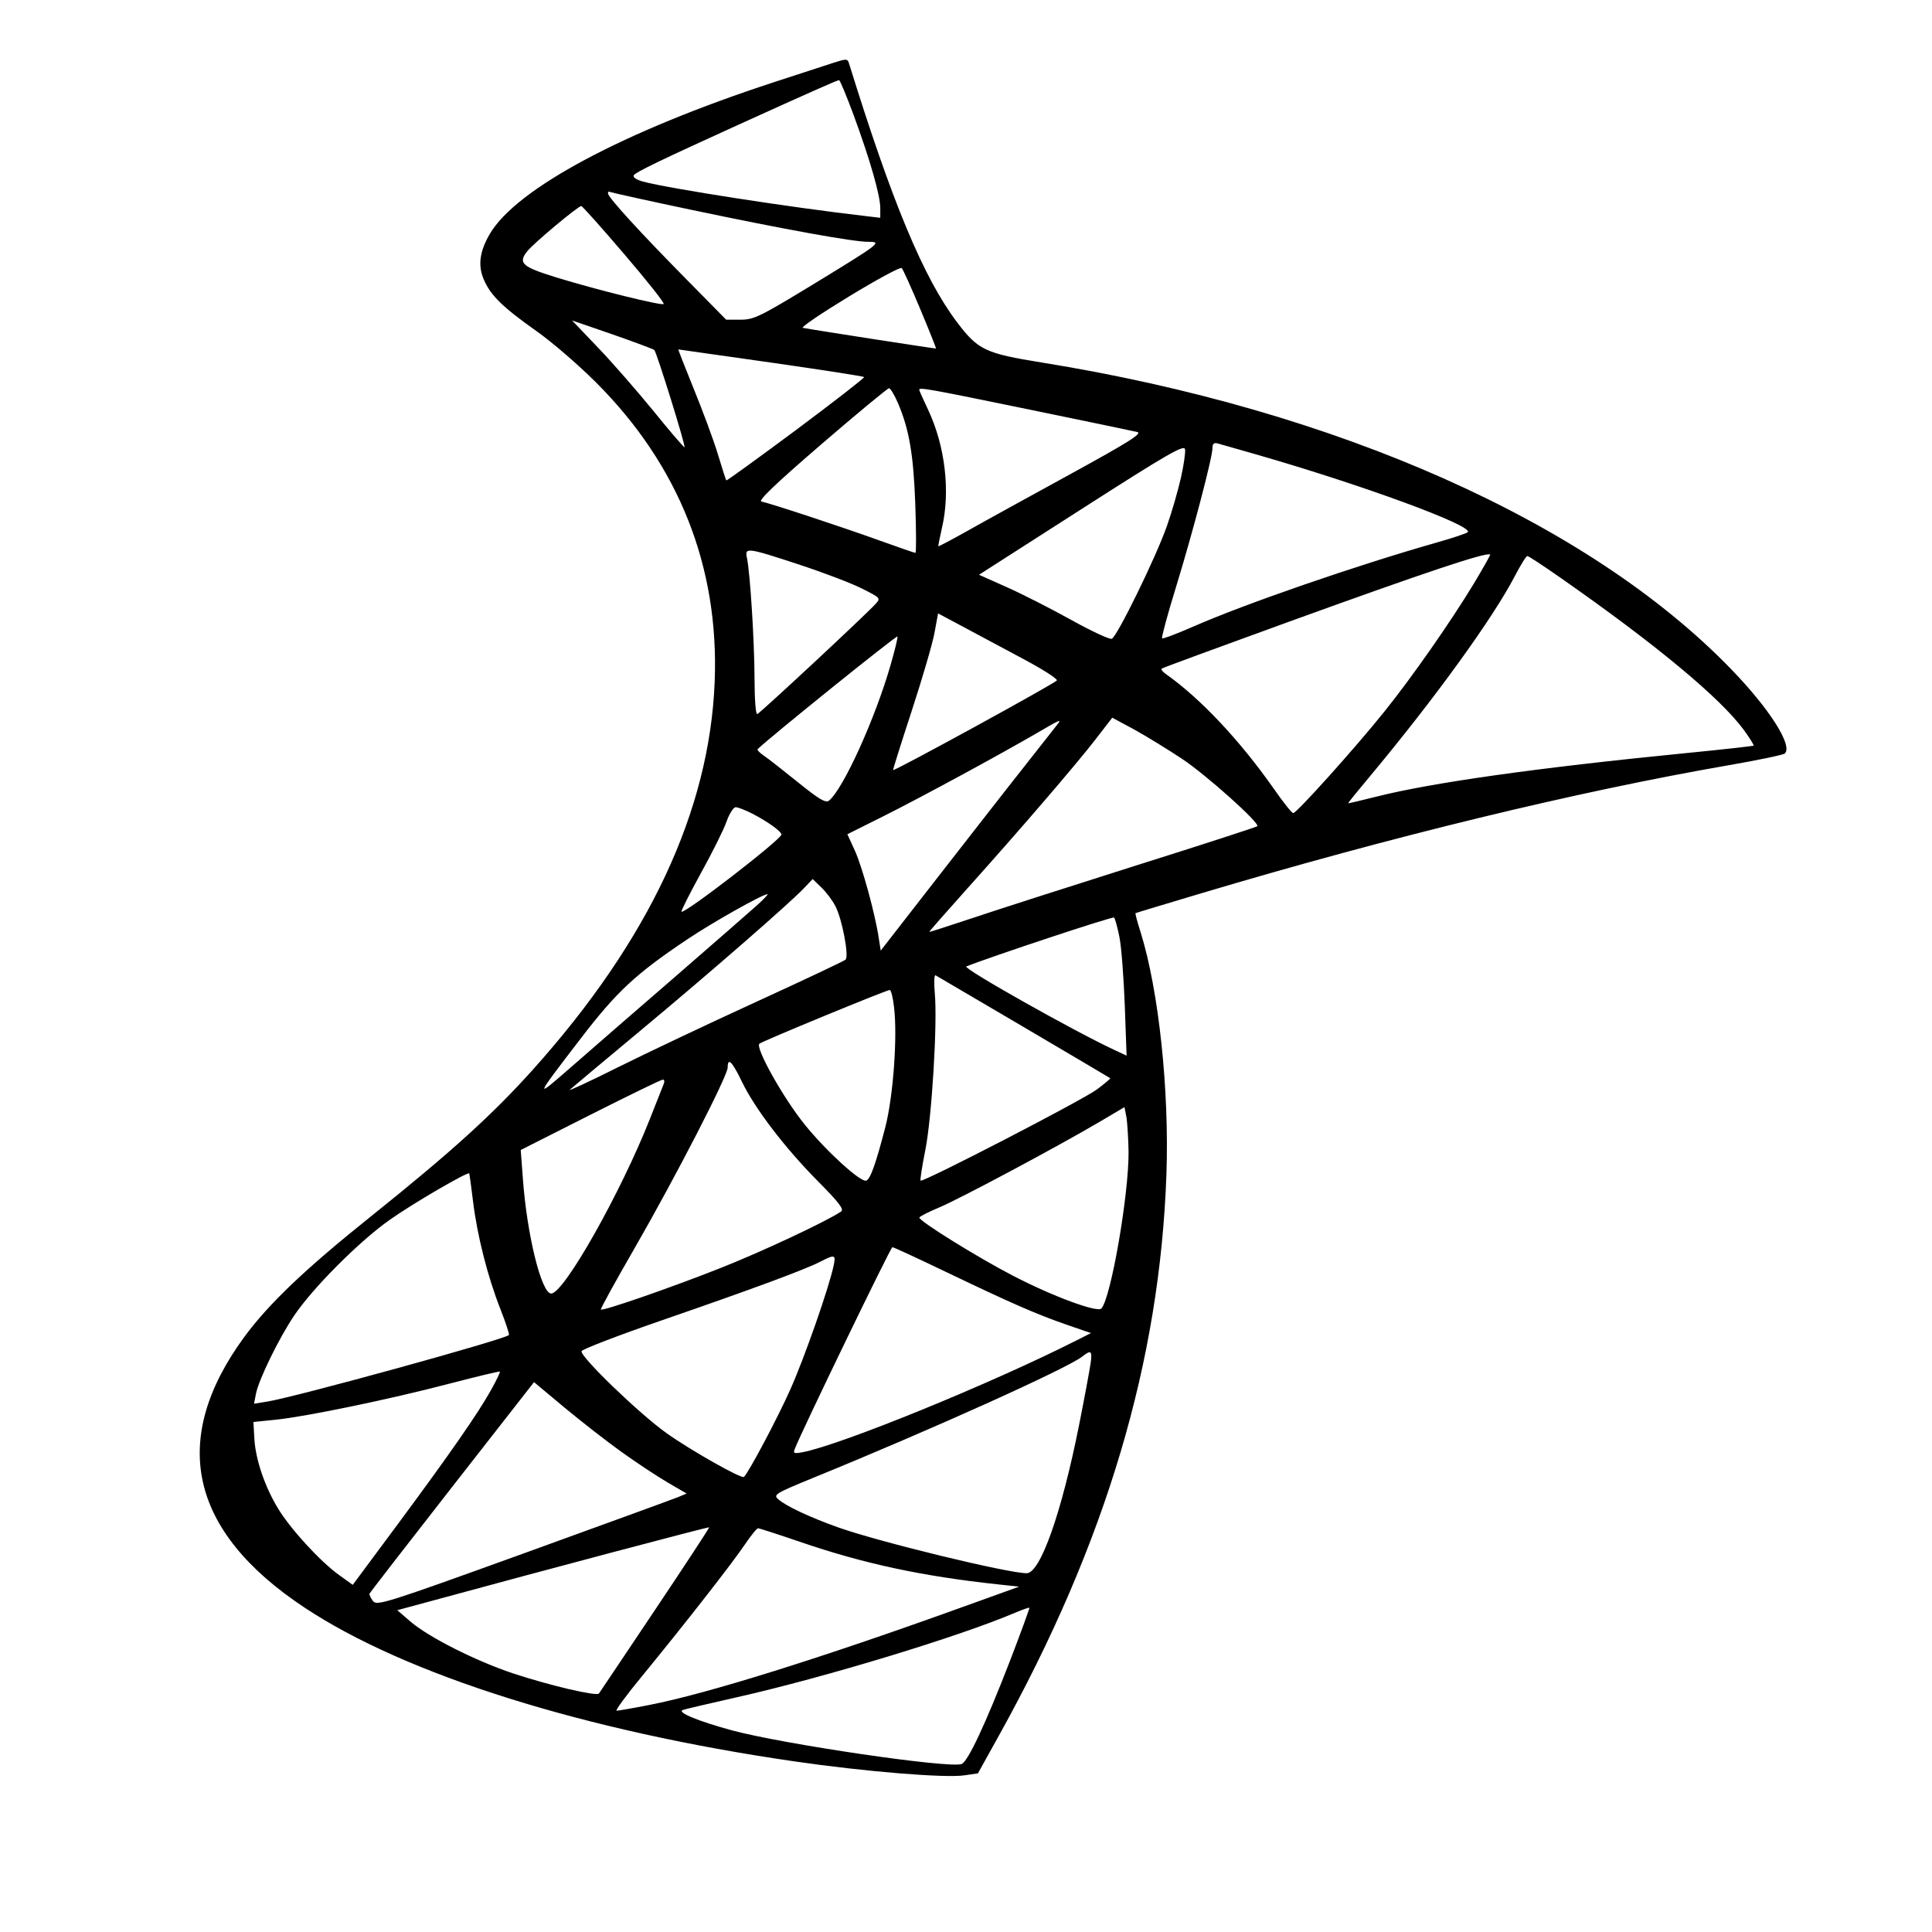
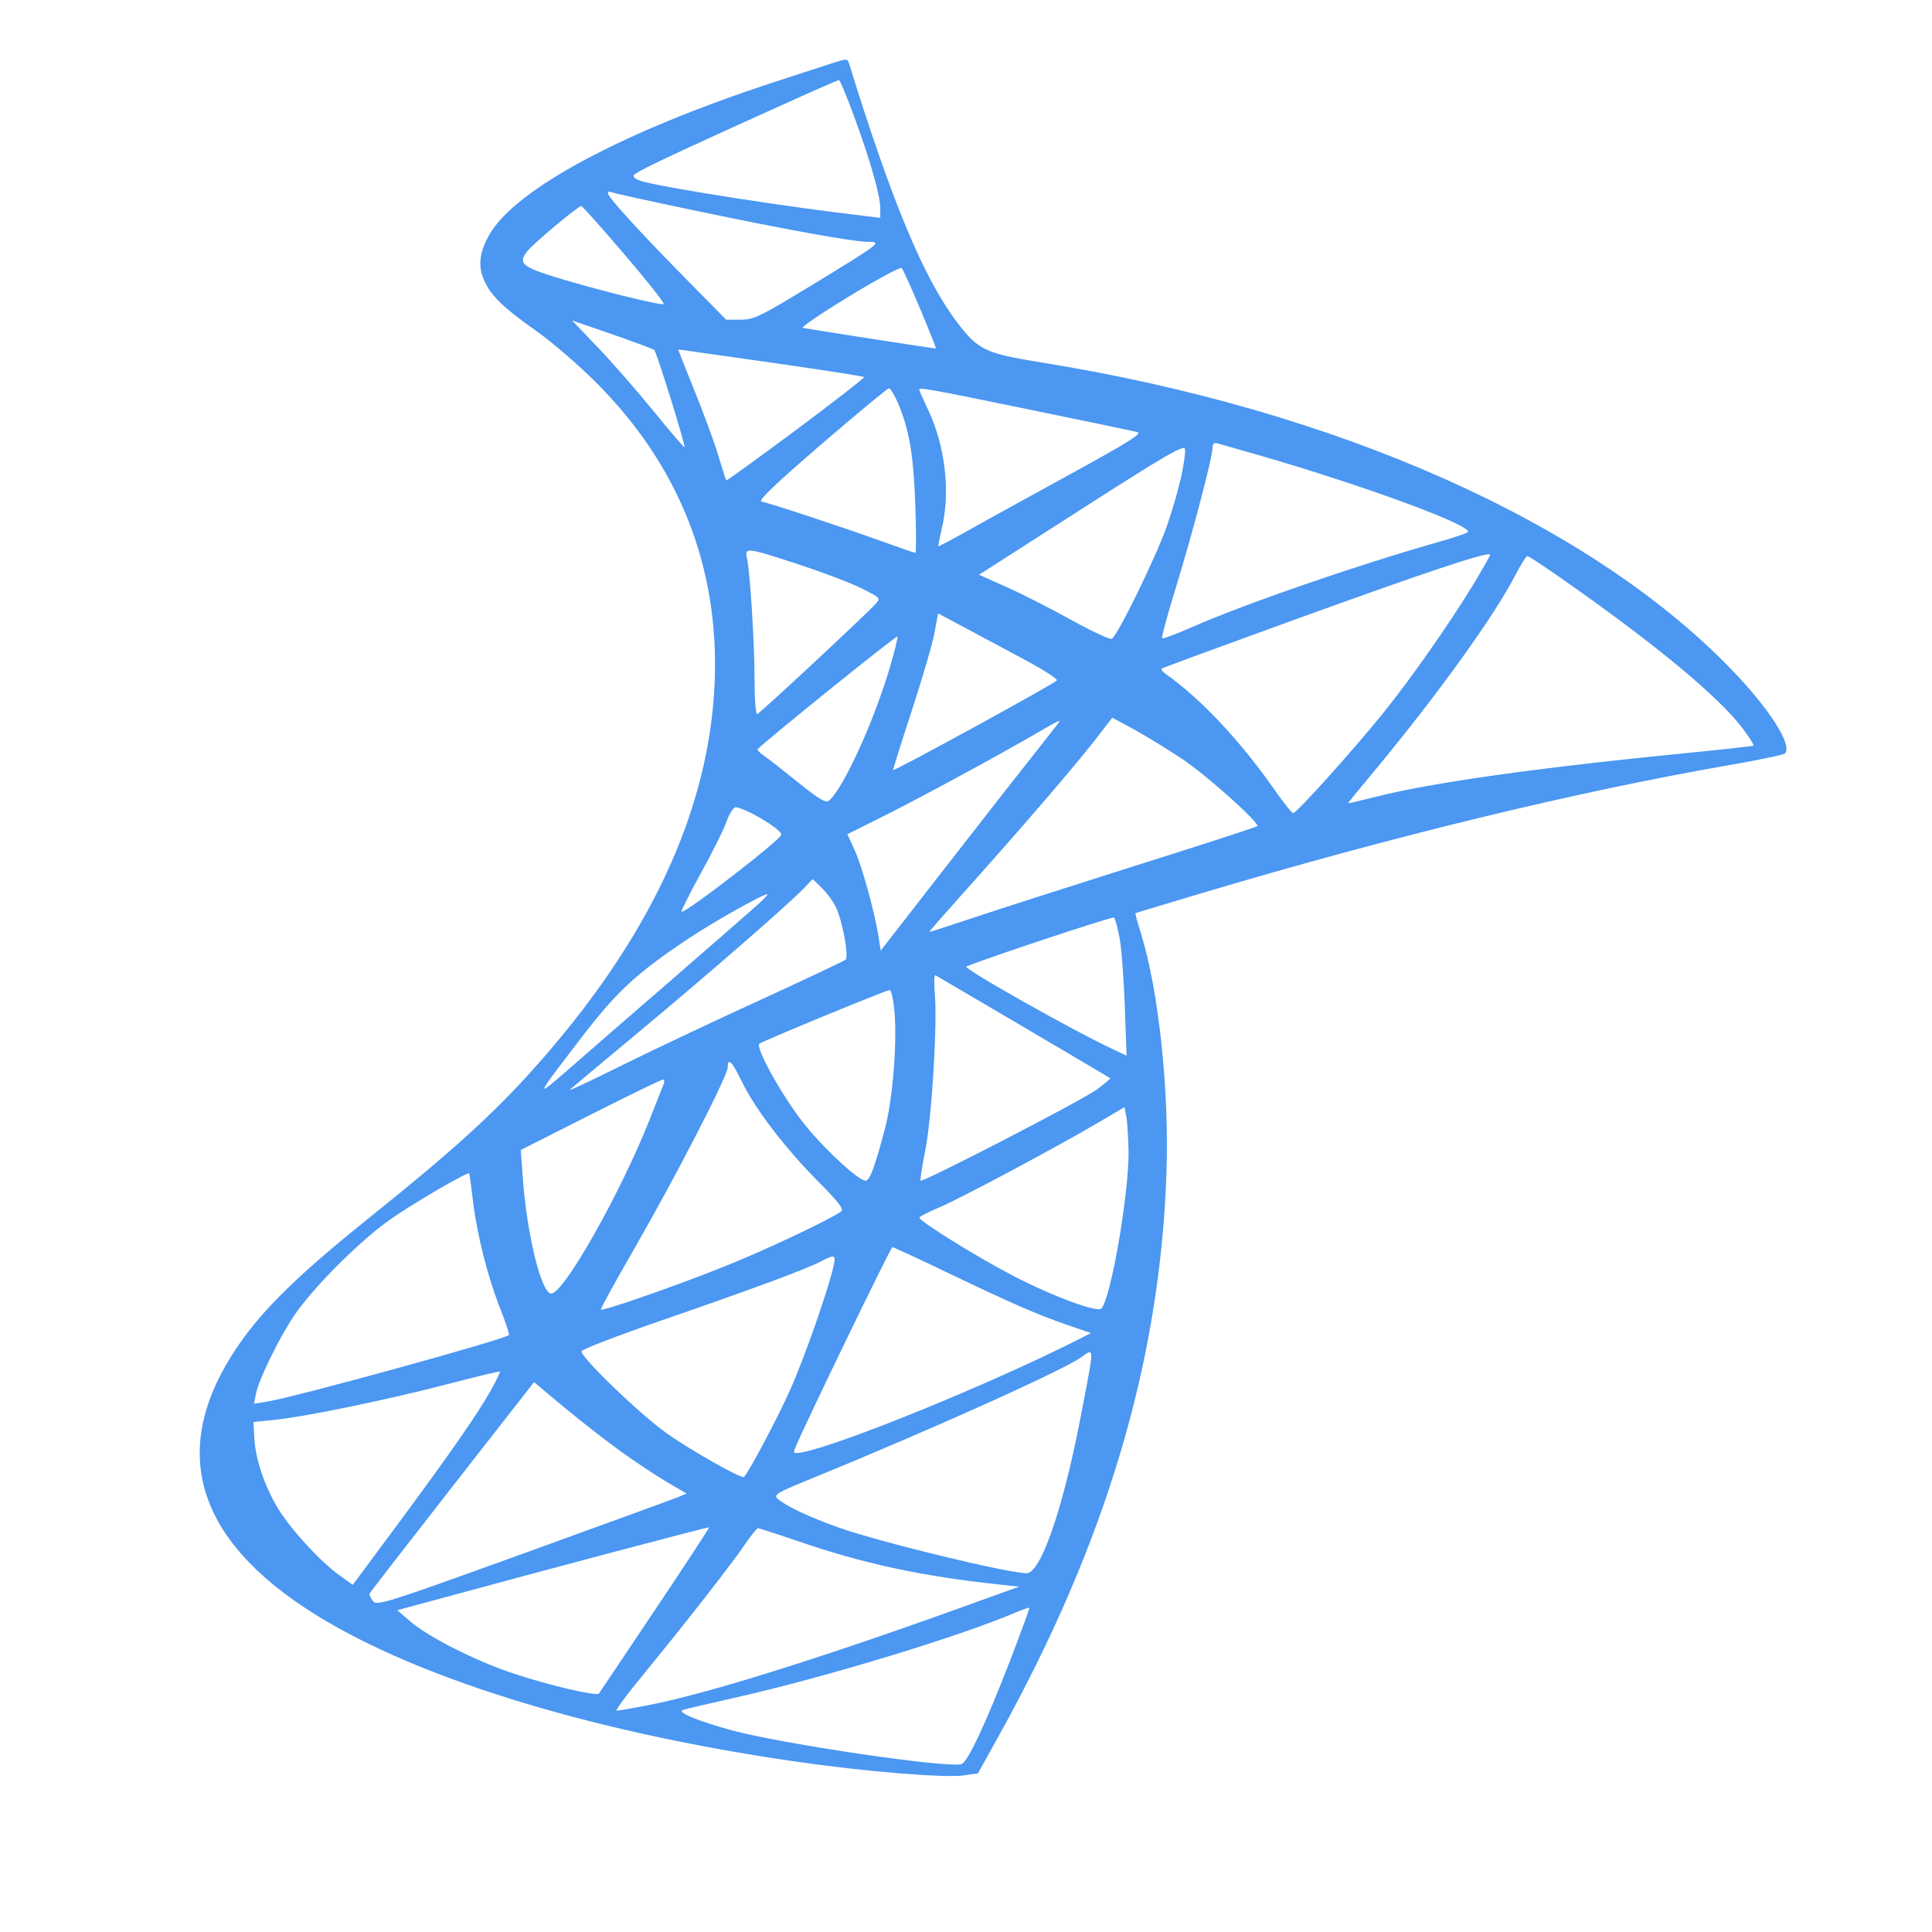
- <svg xmlns="http://www.w3.org/2000/svg" viewBox="0 0 128 128">
+ <svg xmlns="http://www.w3.org/2000/svg" viewBox="0 0 128 128" fill="#4b97f1">
  <path d="M55.25 4.15c-.33.11-2.1.68-3.96 1.29-10 3.27-17.08 7.06-18.84 10.06-.67 1.15-.8 2.08-.4 3.01.44 1.05 1.25 1.84 3.47 3.41 1.04.73 2.81 2.26 3.96 3.41 5.5 5.49 8.17 12.22 7.87 19.83-.34 8.56-4.35 17.12-12.03 25.69-2.68 2.99-5.43 5.48-10.71 9.71-4.4 3.52-6.79 5.8-8.42 8.01-4.99 6.8-3.66 12.86 3.96 17.92 6.72 4.47 18.56 8.19 32.51 10.21 4.68.68 9.97 1.11 11.24.92l.89-.13 1.4-2.52c7.08-12.75 10.66-24.77 11.09-37.21.19-5.55-.51-12.12-1.7-15.96-.22-.69-.38-1.28-.35-1.3.02-.02 2-.61 4.4-1.33 12.61-3.76 24.81-6.72 34.89-8.47 1.96-.34 3.64-.69 3.73-.78.54-.53-1.03-2.98-3.58-5.61-9.43-9.73-26.09-17.14-45.64-20.29-3.77-.61-4.23-.83-5.63-2.68-2.22-2.94-4.31-7.97-7.16-17.17-.09-.28-.18-.28-.99-.02zm1.3 3.46c1.1 2.99 1.77 5.34 1.77 6.17v.65l-.93-.11c-5.04-.58-13.08-1.83-14.79-2.29-.44-.12-.69-.29-.61-.42.13-.21 1.84-1.03 6.92-3.34 4.74-2.15 6.54-2.95 6.68-2.96.06 0 .49 1.03.96 2.3zm-10.66 6.31c6.15 1.29 10.63 2.1 11.62 2.1.96 0 .85.08-3.67 2.84-3.49 2.12-3.89 2.32-4.77 2.32h-.96l-2.58-2.62c-3.13-3.17-5.25-5.49-5.25-5.75 0-.11.06-.14.15-.09.08.04 2.55.59 5.46 1.2zm-4.54 2.91c1.51 1.76 2.68 3.24 2.62 3.31-.13.13-4.44-.94-7.08-1.75-2.3-.71-2.58-.95-1.97-1.73.4-.52 3.37-3 3.59-3.01.06-.01 1.33 1.41 2.84 3.18zm19.62 3.65c.6 1.43 1.06 2.59 1.04 2.61-.03.02-8.11-1.23-8.82-1.37-.15-.03 1.22-.96 3.06-2.08s3.41-1.97 3.49-1.88c.08.07.63 1.29 1.23 2.72zm-17.62 2.71c.16.16 2.09 6.36 2 6.44-.03.03-.95-1.03-2.04-2.38-1.1-1.35-2.75-3.24-3.7-4.23l-1.71-1.79 2.67.92c1.46.51 2.72.98 2.78 1.04zm7.72.83c3.35.48 6.13.91 6.18.96.04.05-1.98 1.62-4.5 3.5-2.52 1.87-4.6 3.38-4.63 3.35-.03-.03-.28-.81-.56-1.74-.28-.93-1-2.86-1.59-4.31-.59-1.45-1.05-2.63-1.03-2.63.02 0 2.78.4 6.13.87zm8.42 2.68c.74 1.73 1.03 3.39 1.15 6.7.06 1.78.07 3.23.01 3.23-.06 0-1.12-.37-2.35-.81-2.46-.89-7.28-2.48-7.85-2.59-.25-.05.91-1.16 3.96-3.79 2.38-2.05 4.4-3.72 4.49-3.72.1.01.36.45.59.98zm8.64.42c3.71.76 6.95 1.44 7.21 1.5.37.09-.52.65-4.44 2.8-2.7 1.48-5.76 3.16-6.8 3.75-1.05.59-1.91 1.04-1.93 1.02-.02-.02.09-.57.24-1.23.56-2.4.21-5.4-.91-7.79-.33-.69-.6-1.3-.6-1.35 0-.17.67-.05 7.23 1.3zm10.11 4.53c-.19.84-.6 2.27-.93 3.2-.71 2.04-3.3 7.33-3.65 7.47-.14.06-1.36-.51-2.69-1.25-1.33-.74-3.26-1.72-4.27-2.17l-1.84-.82 6.79-4.35c5.63-3.61 6.8-4.29 6.86-3.97.04.2-.08 1.05-.27 1.89zm4.96-1.55c7.04 2.02 14.47 4.75 14.04 5.16-.09.08-1.01.39-2.04.68-5.31 1.51-12.7 4.06-16.16 5.58-1.07.47-2 .82-2.05.77-.05-.05.37-1.61.94-3.45 1.11-3.63 2.4-8.53 2.4-9.16 0-.28.1-.37.35-.3.18.05 1.31.37 2.52.72zm-30.27 7.3c1.61.53 3.48 1.24 4.17 1.59 1.25.63 1.26.64.9 1.03-.64.71-7.63 7.22-7.83 7.29-.1.04-.18-.95-.18-2.38-.01-2.48-.29-6.95-.5-7.95-.16-.73-.03-.72 3.44.42zm44.7 1.29c-1.54 2.54-4.07 6.16-5.9 8.44-1.87 2.34-5.82 6.74-6.05 6.74-.09 0-.66-.71-1.27-1.59-2.25-3.21-4.86-5.99-7.15-7.61-.22-.15-.35-.32-.3-.37.05-.05 3.81-1.43 8.33-3.07 9.16-3.32 13.19-4.67 13.44-4.49.02.03-.47.9-1.1 1.95zm5.73-.43c6.32 4.41 10.62 7.98 12.18 10.11.39.54.68 1 .64 1.03-.04.03-2.07.26-4.53.5-9.81.97-16.8 1.95-20.5 2.89-.99.25-1.82.44-1.83.43-.02-.02.63-.82 1.46-1.81 4.28-5.13 8.14-10.47 9.58-13.24.38-.73.75-1.33.83-1.33.07-.01 1.04.63 2.17 1.42zm-35.43 5.47c1.21.65 2.14 1.25 2.09 1.35-.09.18-10.76 6.02-10.85 5.94-.02-.02.53-1.77 1.23-3.91s1.38-4.46 1.51-5.17l.24-1.3 1.8.96c1 .53 2.77 1.48 3.98 2.13zm-8.93.34c-1.03 3.57-3.12 8.17-4.07 8.97-.22.18-.65-.07-2.06-1.21-.99-.8-2-1.59-2.27-1.77-.26-.18-.45-.37-.41-.42.73-.73 9.23-7.58 9.27-7.47.03.07-.18.93-.46 1.9zm19.32 6.21c1.61 1.07 5.17 4.26 4.98 4.46-.05.05-3.67 1.23-8.03 2.6-4.36 1.38-9.22 2.94-10.8 3.47-1.59.53-2.89.95-2.9.93-.02-.02 1.09-1.28 2.46-2.81 3.57-3.98 7.24-8.25 8.54-9.93l1.12-1.45 1.47.79c.79.44 2.23 1.32 3.16 1.94zm-8.26-2.29c-.1.13-1.06 1.35-2.14 2.72-1.08 1.36-3.66 4.68-5.76 7.37l-3.81 4.9-.13-.83c-.24-1.61-1.1-4.74-1.59-5.81l-.49-1.07 2.42-1.21c2.5-1.25 7.71-4.08 10.15-5.5 1.54-.9 1.64-.94 1.35-.57zm-20.21 5.92c.99.51 1.92 1.17 1.92 1.38 0 .32-6.45 5.3-6.62 5.11-.04-.04.54-1.19 1.29-2.56.76-1.37 1.52-2.9 1.7-3.42.18-.52.46-.94.6-.94.16 0 .66.2 1.11.43zm5.5 6.13c.45.87.91 3.32.67 3.54-.1.09-2.76 1.35-5.93 2.8-3.17 1.45-7.28 3.4-9.17 4.34-1.88.94-3.31 1.6-3.17 1.48.14-.13 2.21-1.86 4.61-3.86 4.64-3.86 9.93-8.47 10.9-9.49l.58-.61.57.55c.32.3.74.86.94 1.25zm-5.21-.05c-.46.41-2.94 2.58-5.5 4.8C42.08 67 39 69.68 37.8 70.73c-2.42 2.11-2.42 2.11.67-1.92 2.39-3.12 3.64-4.28 7.07-6.58 1.67-1.12 4.99-2.99 5.31-2.99.07-.01-.25.34-.71.75zm24.03 2.12c.13.65.28 2.69.35 4.51l.12 3.32-.77-.36c-2.66-1.23-10.13-5.44-9.85-5.55 1.63-.65 9.7-3.33 9.79-3.24.07.07.23.66.36 1.32zm-6.34 5.94c3.11 1.83 5.68 3.35 5.72 3.38.04.03-.37.37-.88.75-.99.73-11.54 6.18-11.68 6.04-.04-.04.1-.95.31-2 .43-2.12.82-8.44.63-10.45-.06-.71-.04-1.21.06-1.15.11.06 2.73 1.6 5.84 3.43zm-8.6-1.34c.24 1.97-.05 5.93-.58 7.99-.63 2.42-.99 3.43-1.26 3.52-.37.13-2.67-1.97-4.08-3.72-1.42-1.76-3.28-5.08-3-5.35.17-.16 8.39-3.55 8.64-3.56.08-.01.21.5.28 1.12zm-10.08 4.95c.87 1.8 2.86 4.4 5.04 6.6 1.4 1.41 1.75 1.87 1.53 2.01-.98.66-5.35 2.71-8.11 3.79-3.35 1.32-7.7 2.82-7.8 2.7-.04-.04.96-1.86 2.22-4.04 2.73-4.74 6.18-11.44 6.18-11.99 0-.7.29-.42.94.93zm-5.16.11c-.05.14-.47 1.18-.92 2.33-1.94 4.92-5.71 11.6-6.55 11.6-.65 0-1.61-3.89-1.88-7.63l-.14-1.88 4.61-2.33c2.54-1.28 4.69-2.33 4.8-2.33.09-.01.13.1.08.24zm30.78 4.55c.02 2.83-1.17 9.68-1.8 10.37-.26.29-3.19-.79-5.82-2.15-2.36-1.22-6.24-3.63-6.24-3.87 0-.07.59-.37 1.33-.68 1.4-.59 7.91-4.07 10.67-5.7l1.59-.94.14.72c.05.39.12 1.42.13 2.25zm-43.43 3.27c.27 2.24.96 4.98 1.82 7.16.35.89.6 1.66.56 1.7-.34.31-14.19 4.12-16.02 4.41l-.87.14.13-.67c.19-.95 1.53-3.69 2.53-5.17 1.24-1.84 4.31-4.92 6.34-6.35 1.51-1.07 5.15-3.19 5.26-3.07.01.01.13.84.25 1.85zm31.42 4.72c4.28 2.05 5.9 2.76 7.95 3.47l1.57.54-.99.5c-5.61 2.84-15.53 6.89-18.1 7.39-.57.11-.65.08-.54-.2.44-1.15 6.36-13.38 6.47-13.38.07-.01 1.72.76 3.64 1.68zm-7.53-.46c-.3 1.44-1.93 6.11-2.88 8.23-.82 1.84-2.72 5.43-3.06 5.77-.15.15-3.53-1.76-5.13-2.9-1.8-1.28-5.74-5.08-5.63-5.43.04-.13 2.44-1.05 5.33-2.05 6.09-2.1 9.5-3.37 10.49-3.88.96-.5 1.04-.47.88.26zm17.03 6.45c-.06.42-.4 2.26-.77 4.12-1.16 5.83-2.57 9.81-3.47 9.81-1.24 0-9.73-2.06-12.47-3.03-1.86-.66-3.47-1.41-4-1.88-.33-.29-.16-.39 2.28-1.39 7.85-3.2 16.9-7.28 17.88-8.06.57-.45.66-.39.55.43zm-39.72 1.78c-.89 1.59-2.72 4.22-6.2 8.92l-2.97 4-.89-.64c-1.25-.89-3.23-3.05-4.06-4.42-.89-1.47-1.5-3.28-1.57-4.66l-.06-1.07 1.47-.15c1.99-.2 7.55-1.35 11.52-2.39 1.8-.47 3.3-.83 3.34-.8.03.04-.23.58-.58 1.21zm8.63 4.11c.99.71 2.35 1.61 3.05 2.02l1.27.74-.57.24c-.32.13-4.93 1.81-10.26 3.74-9.1 3.29-9.7 3.48-9.95 3.14-.15-.2-.25-.41-.23-.48.02-.07 2.48-3.24 5.47-7.07l5.43-6.95 2 1.67c1.12.93 2.8 2.24 3.79 2.95zm2.24 10.45c-1.99 2.97-3.67 5.48-3.73 5.56-.15.2-3.33-.55-5.71-1.34-2.5-.84-5.58-2.4-6.78-3.43l-.87-.75 1.96-.53c8.03-2.19 18.65-5 18.7-4.96.04.01-1.58 2.48-3.57 5.45zm9.56-4.5c4.25 1.46 8.13 2.29 13.16 2.83l1.39.15-3.75 1.35c-9.36 3.38-16.94 5.75-20.76 6.49-1.07.21-2.05.38-2.16.38-.11 0 .66-1.05 1.71-2.32 2.86-3.49 5.96-7.46 6.78-8.68.4-.59.8-1.09.89-1.09.09.01 1.31.4 2.74.89zm13.95 7.88c-1.61 4.16-2.79 6.69-3.21 6.85-.8.31-11.85-1.32-15.22-2.23-2.24-.61-3.67-1.2-3.25-1.35.16-.06 1.76-.43 3.57-.84 5.85-1.32 14.77-4.03 18.46-5.61.48-.2.9-.35.93-.32.02.03-.55 1.6-1.28 3.5z" />
</svg>
